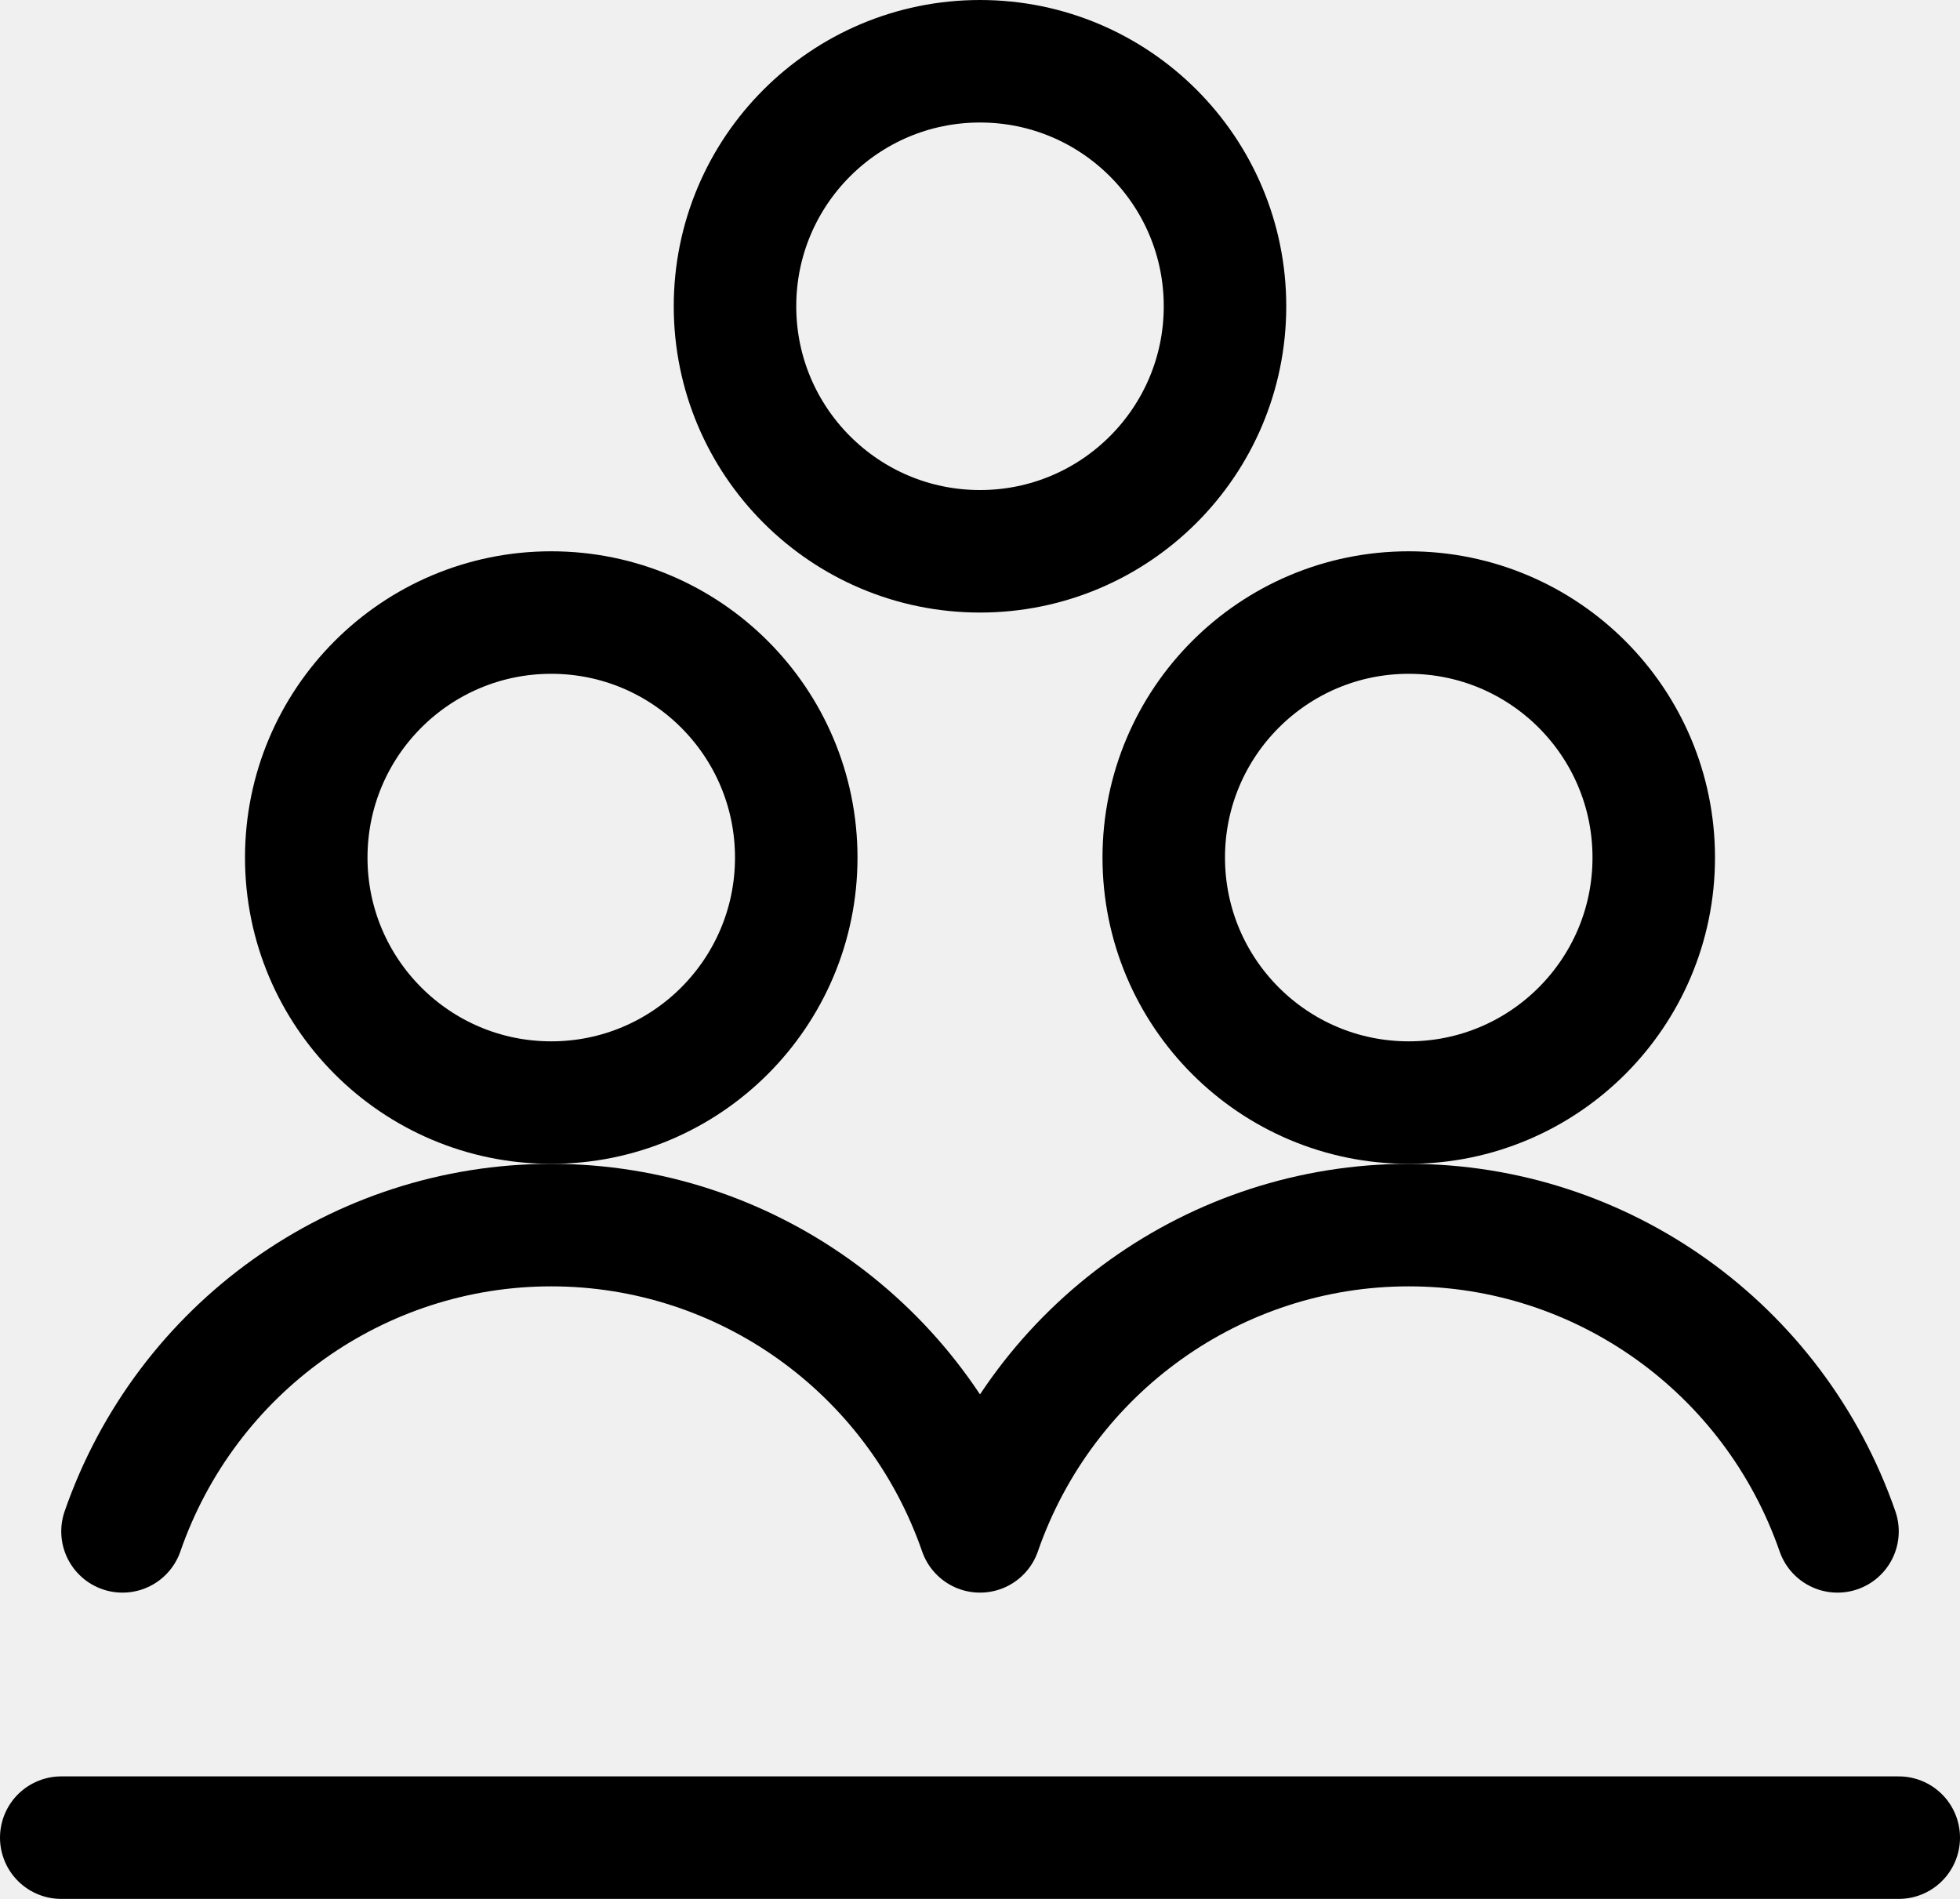
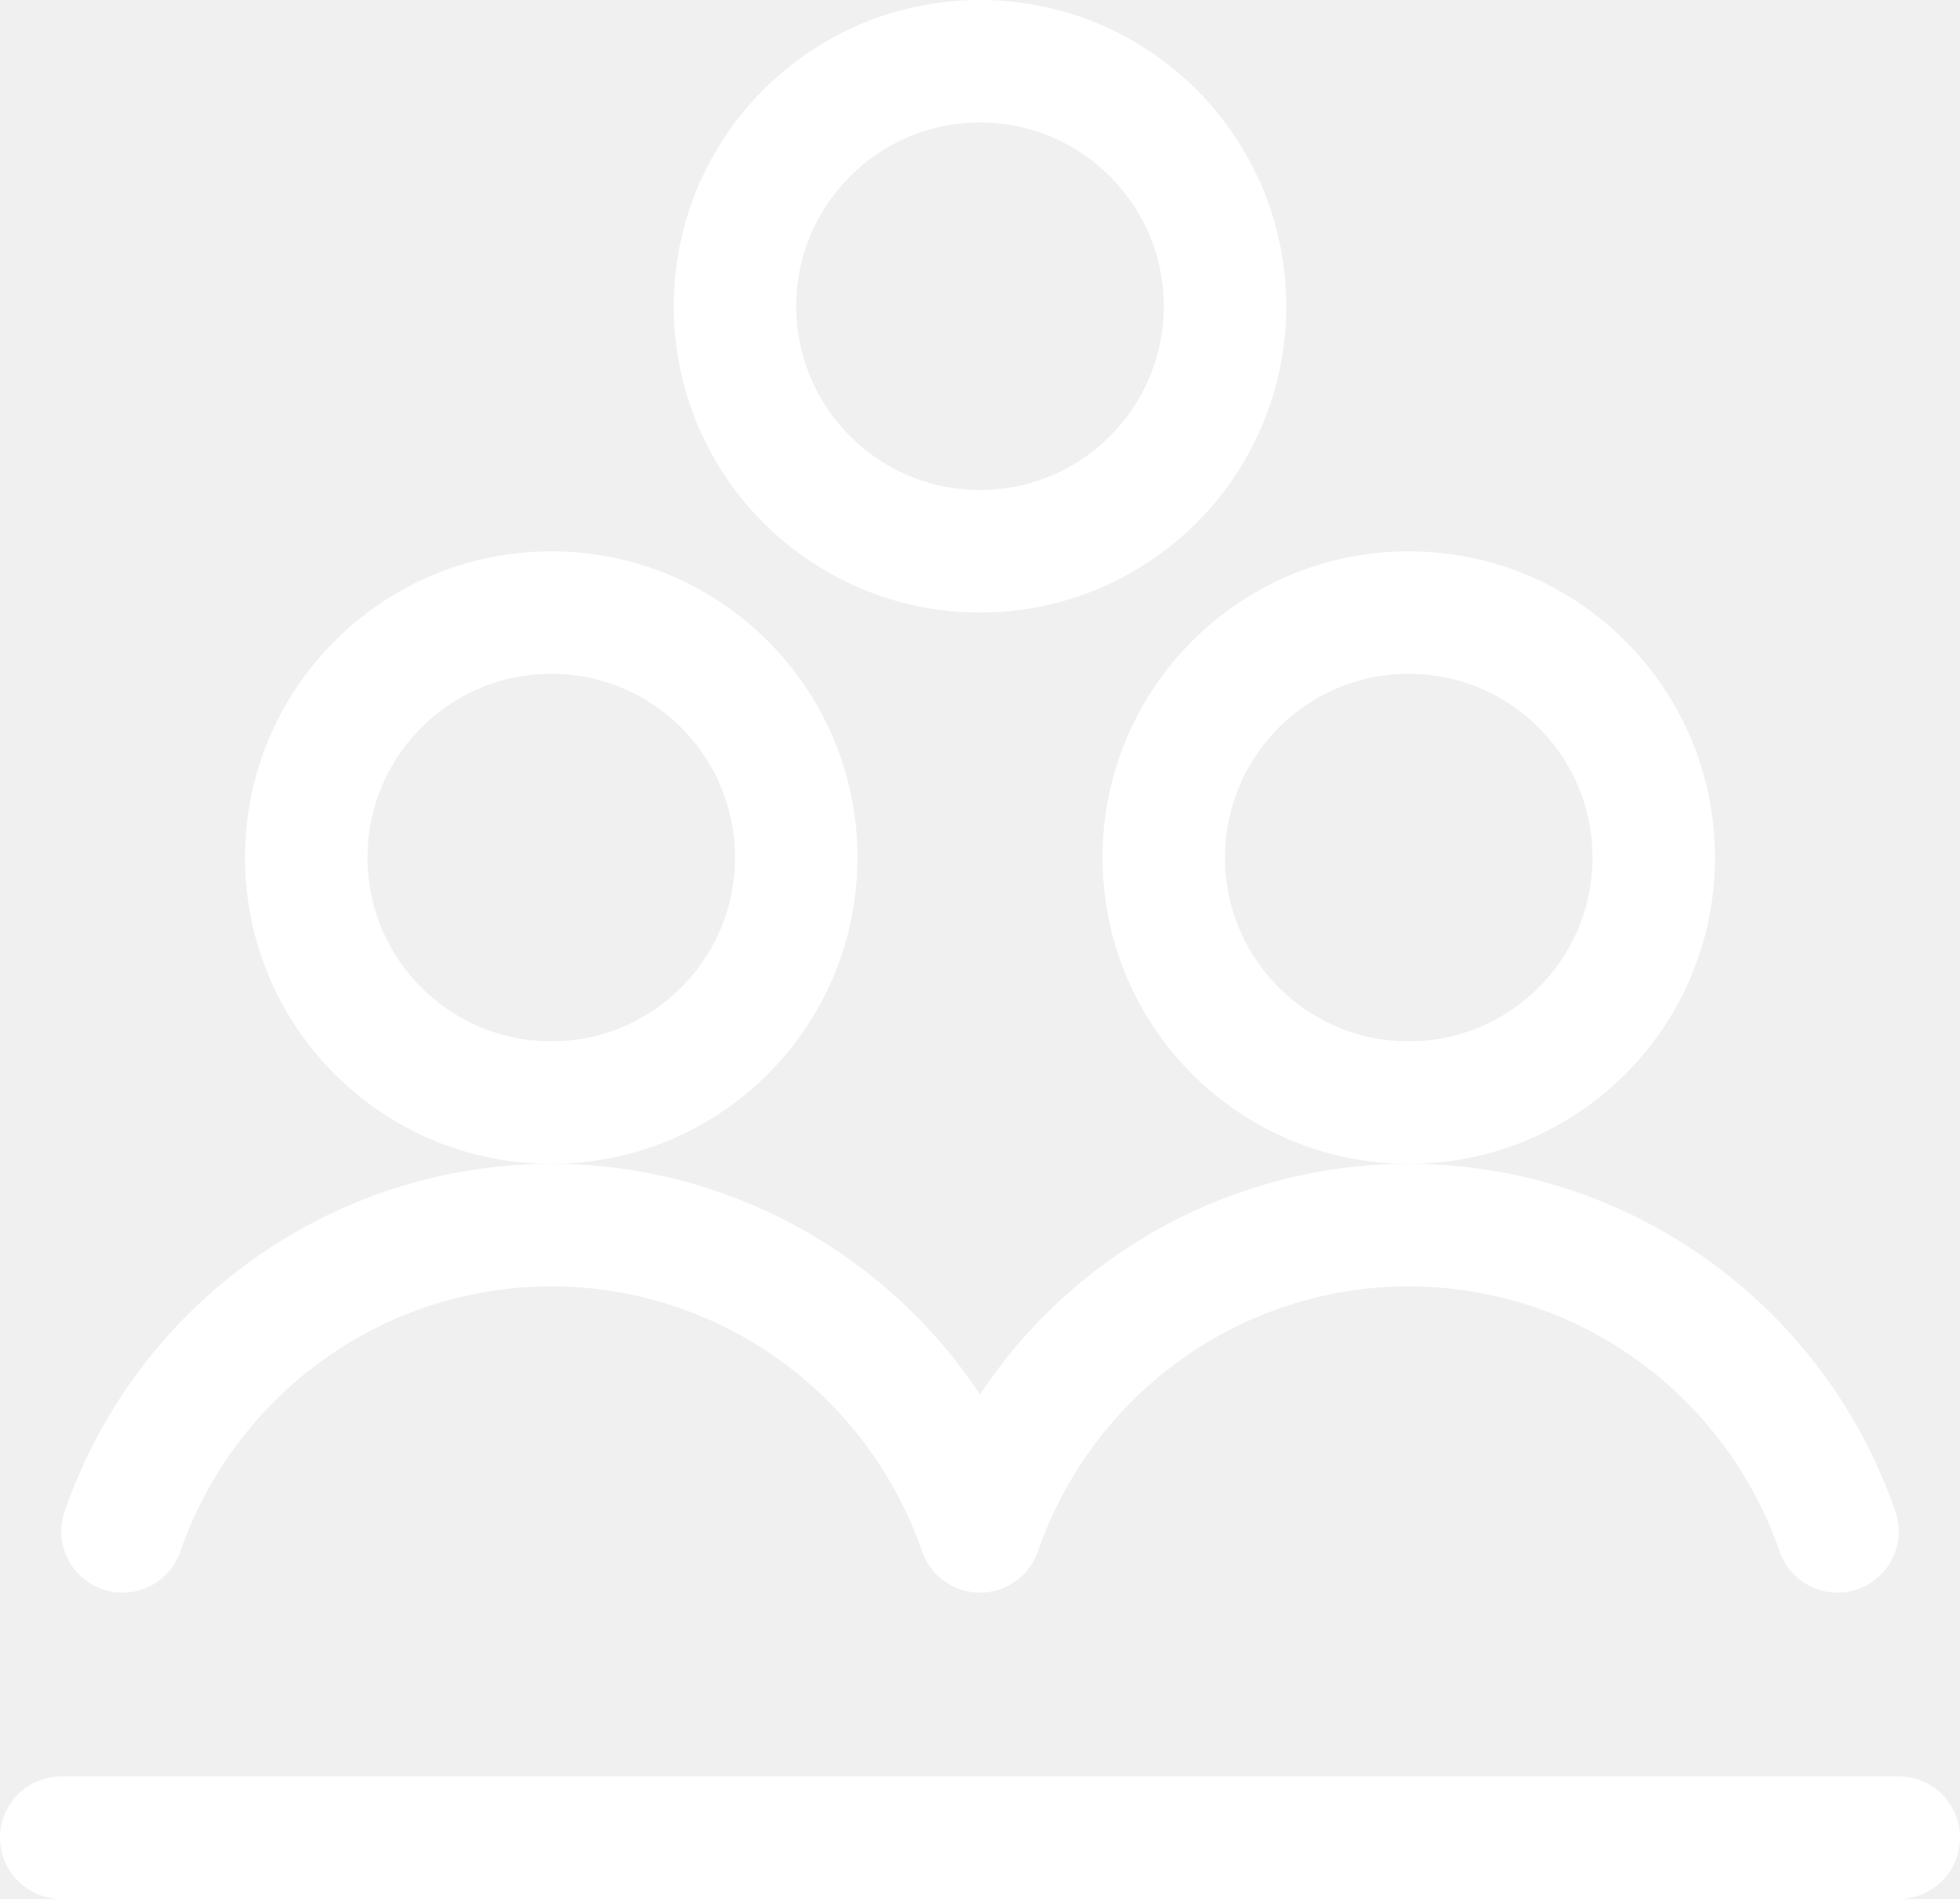
<svg xmlns="http://www.w3.org/2000/svg" width="32" height="31" viewBox="0 0 32 31">
-   <g fill="none" fill-rule="evenodd" stroke="currentColor" stroke-linecap="round" stroke-width="2" transform="translate(0 -1)">
+   <g fill="none" fill-rule="evenodd" stroke="#fff" stroke-linecap="round" stroke-width="2" transform="translate(0 -1)">
    <path stroke-linejoin="round" d="M0 13C0 15.209 1.791 17 4 17 6.209 17 8 15.209 8 13 8 10.791 6.209 9 4 9 1.791 9 0 10.791 0 13zM14 13C14 15.209 15.791 17 18 17 20.209 17 22 15.209 22 13 22 10.791 20.209 9 18 9 15.791 9 14 10.791 14 13zM7 4C7 6.209 8.791 8 11 8 13.209 8 15 6.209 15 4 15 1.791 13.209 0 11 0 8.791 0 7 1.791 7 4z" transform="translate(5 2)" />
    <path stroke-linejoin="round" d="M14.5 5C13.461 2.006 10.653 0 7.5 0 4.347 0 1.539 2.006.5 5M28.5 5C27.461 2.006 24.653 0 21.5 0 18.347 0 15.539 2.006 14.5 5" transform="translate(1.5 21)" />
    <line x1="1" x2="31" y1="31" y2="31" />
  </g>
</svg>
